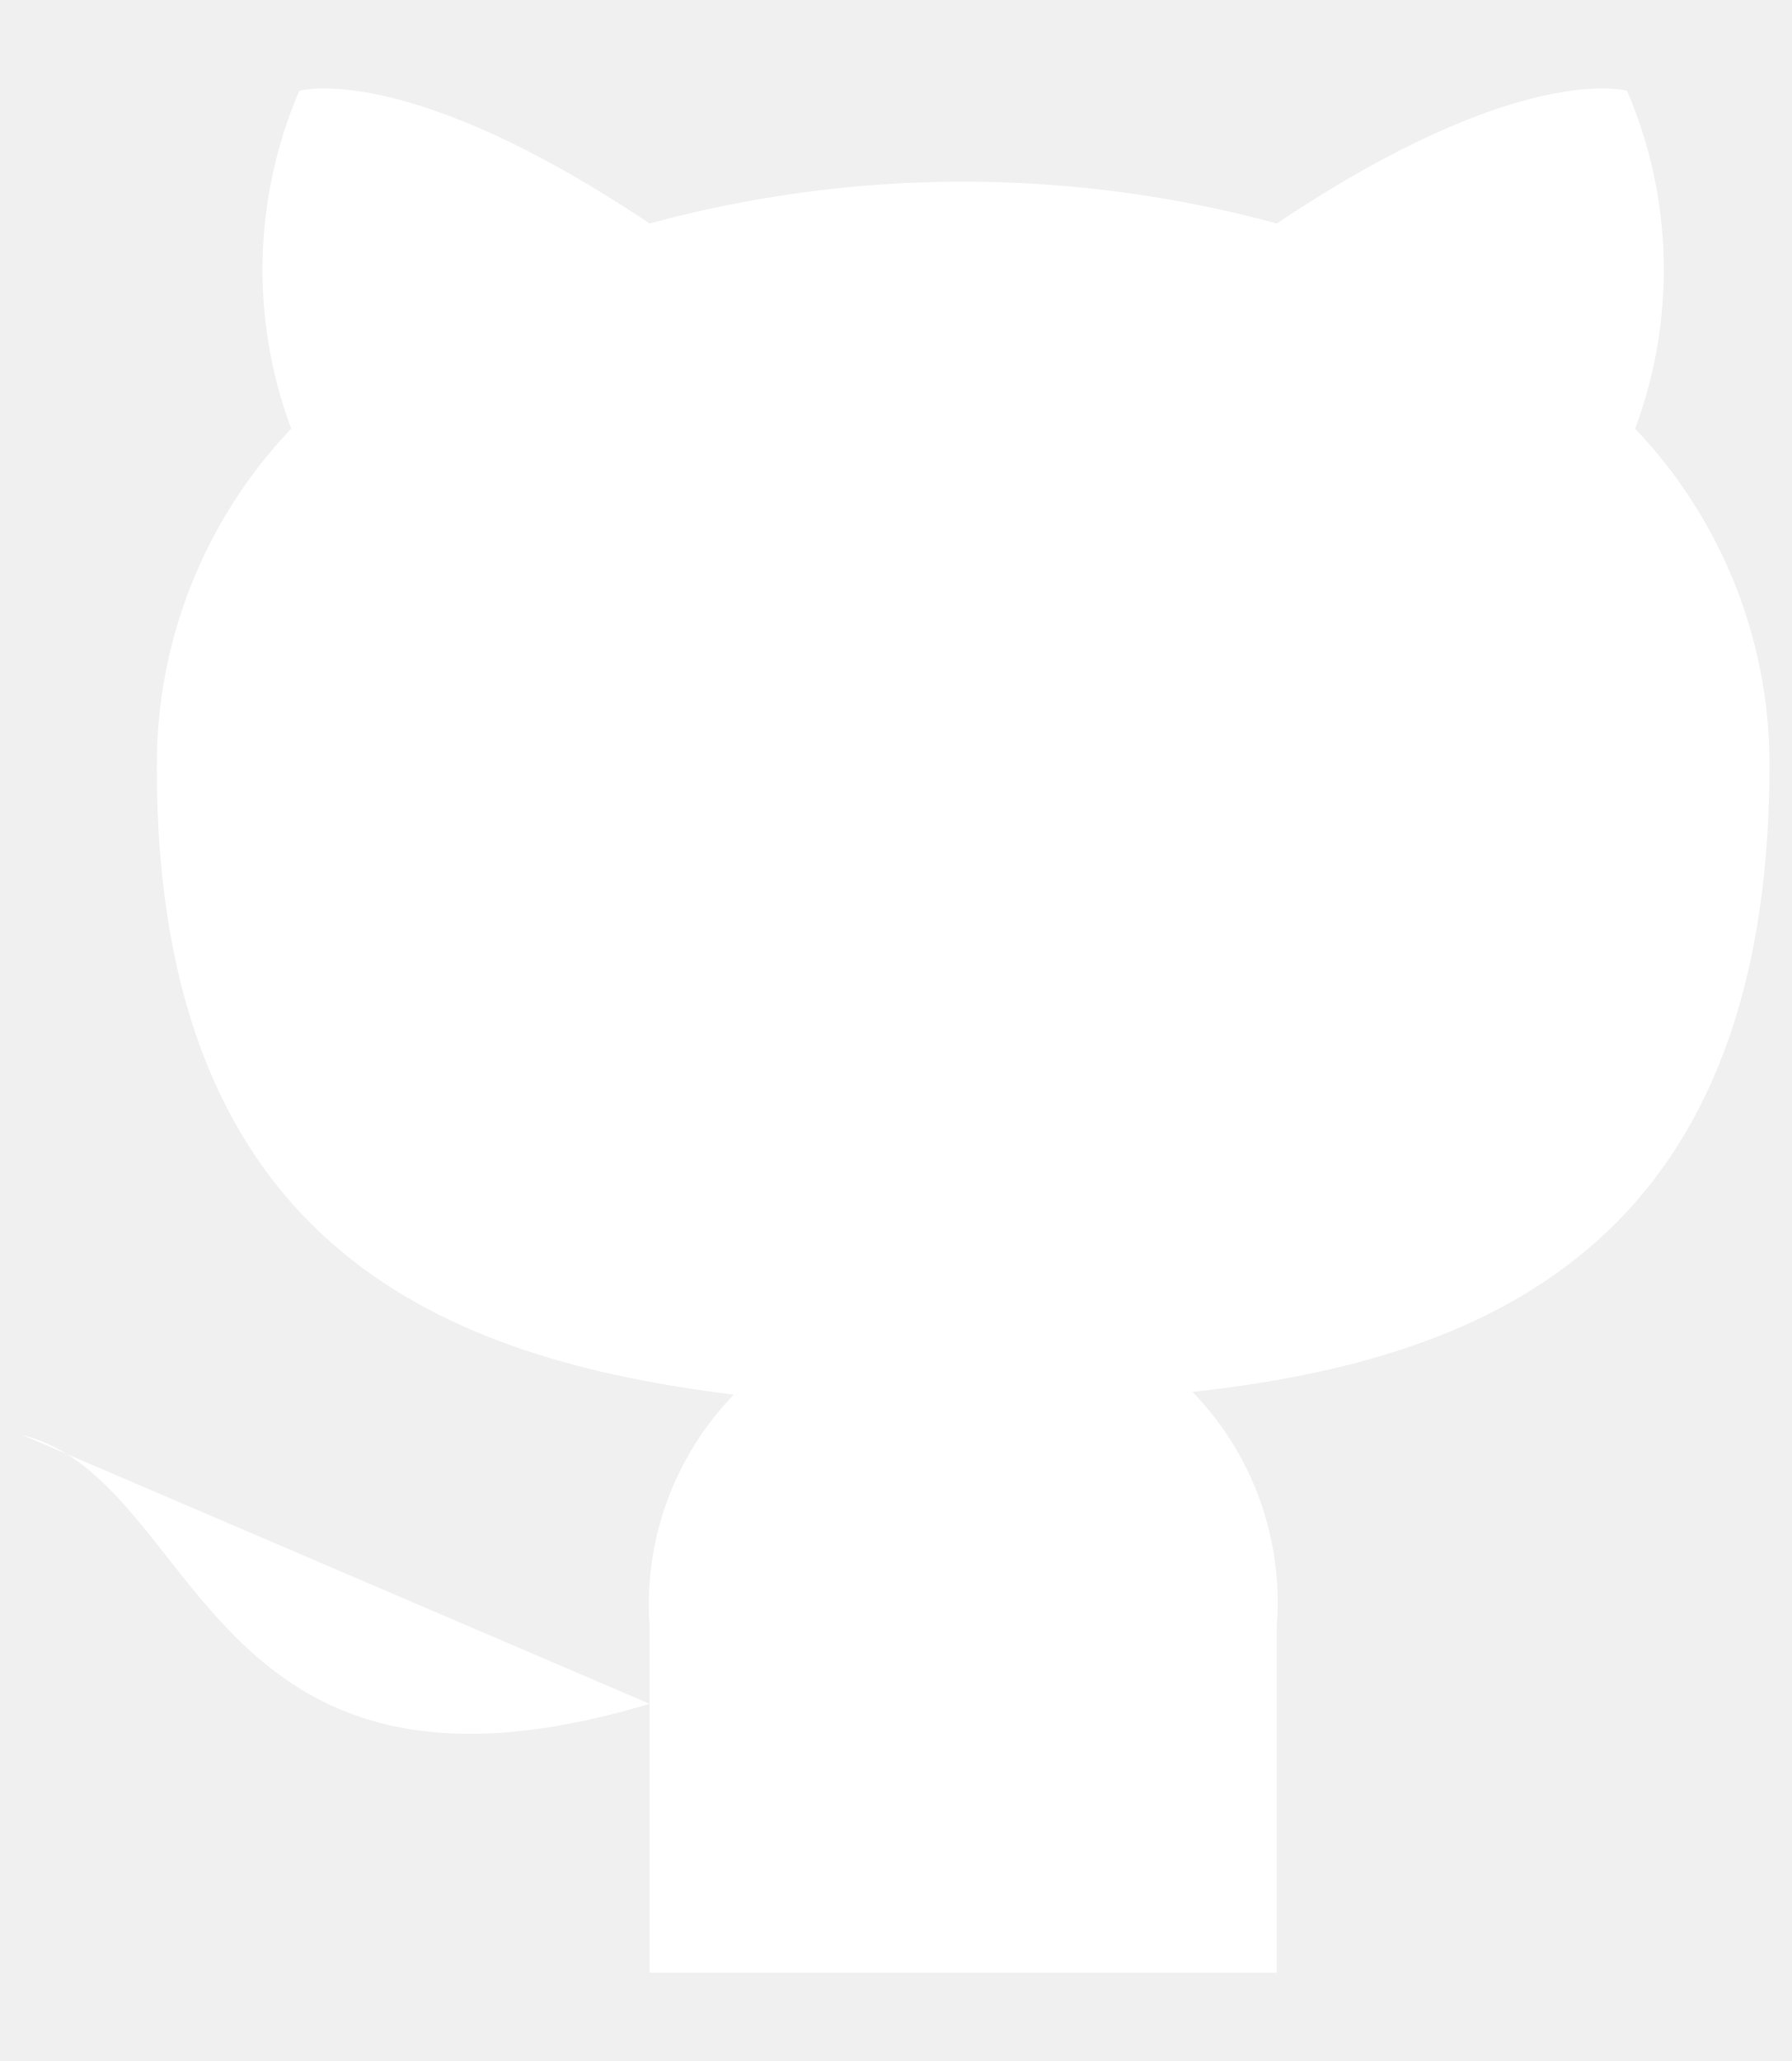
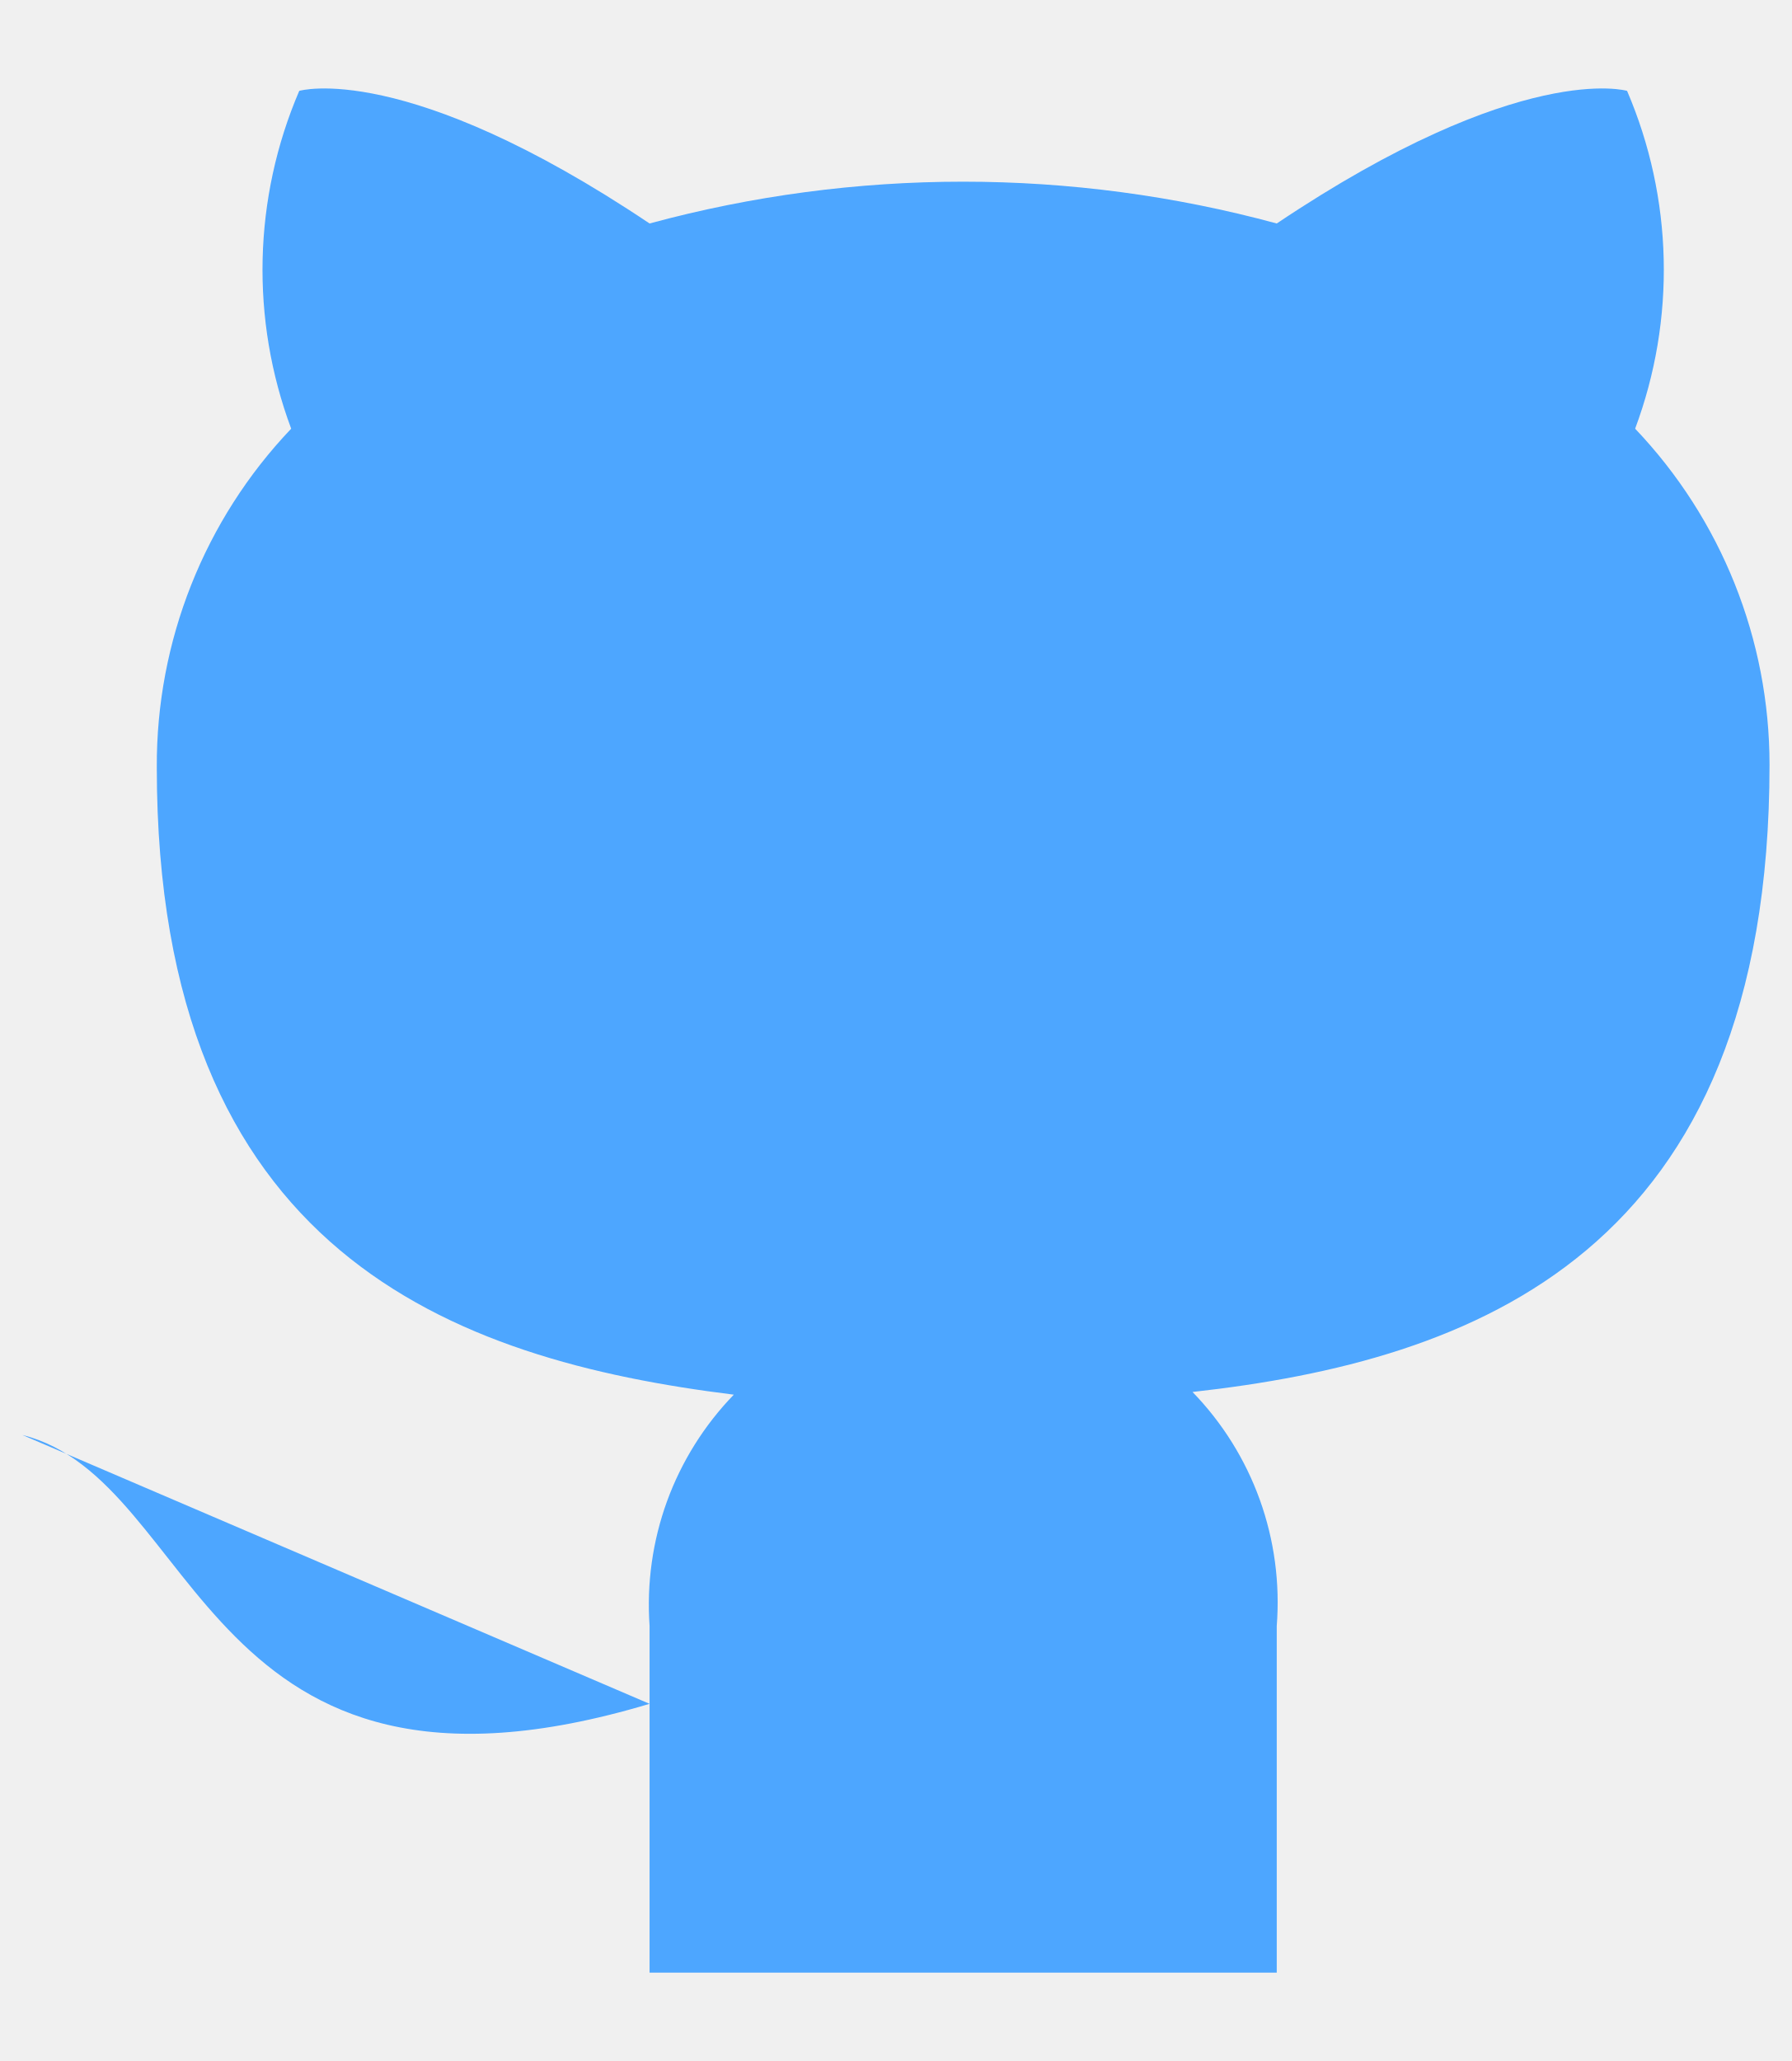
<svg xmlns="http://www.w3.org/2000/svg" width="20" height="23" viewBox="0 0 20 23" fill="none">
  <g clip-path="url(#clip0_601_796)">
-     <path d="M7.25 19.014C2.25 20.514 2.25 16.514 0.25 16.014L7.25 19.014ZM14.25 22.014V18.144C14.287 17.667 14.223 17.187 14.061 16.737C13.899 16.287 13.643 15.877 13.31 15.534C16.45 15.184 19.75 13.994 19.75 8.534C19.75 7.137 19.213 5.795 18.25 4.784C18.706 3.562 18.674 2.212 18.16 1.014C18.16 1.014 16.98 0.664 14.25 2.494C11.958 1.872 9.542 1.872 7.25 2.494C4.52 0.664 3.34 1.014 3.34 1.014C2.826 2.212 2.794 3.562 3.25 4.784C2.28 5.802 1.743 7.157 1.75 8.564C1.75 13.984 5.05 15.174 8.19 15.564C7.861 15.904 7.607 16.309 7.445 16.753C7.283 17.198 7.217 17.672 7.25 18.144V22.014" fill="white" />
+     <path d="M7.25 19.014C2.25 20.514 2.25 16.514 0.25 16.014L7.25 19.014ZM14.25 22.014V18.144C14.287 17.667 14.223 17.187 14.061 16.737C13.899 16.287 13.643 15.877 13.31 15.534C16.45 15.184 19.75 13.994 19.75 8.534C19.75 7.137 19.213 5.795 18.25 4.784C18.706 3.562 18.674 2.212 18.16 1.014C18.16 1.014 16.98 0.664 14.25 2.494C11.958 1.872 9.542 1.872 7.25 2.494C4.52 0.664 3.34 1.014 3.34 1.014C2.826 2.212 2.794 3.562 3.25 4.784C2.28 5.802 1.743 7.157 1.75 8.564C1.75 13.984 5.05 15.174 8.19 15.564C7.861 15.904 7.607 16.309 7.445 16.753C7.283 17.198 7.217 17.672 7.25 18.144V22.014" fill="#4da6ff" />
  </g>
  <defs>
    <clipPath id="clip0_601_796">
-       <rect width="20" height="23" fill="white" />
+       <rect width="20" height="23" fill="#4da6ff" />
    </clipPath>
  </defs>
</svg>
